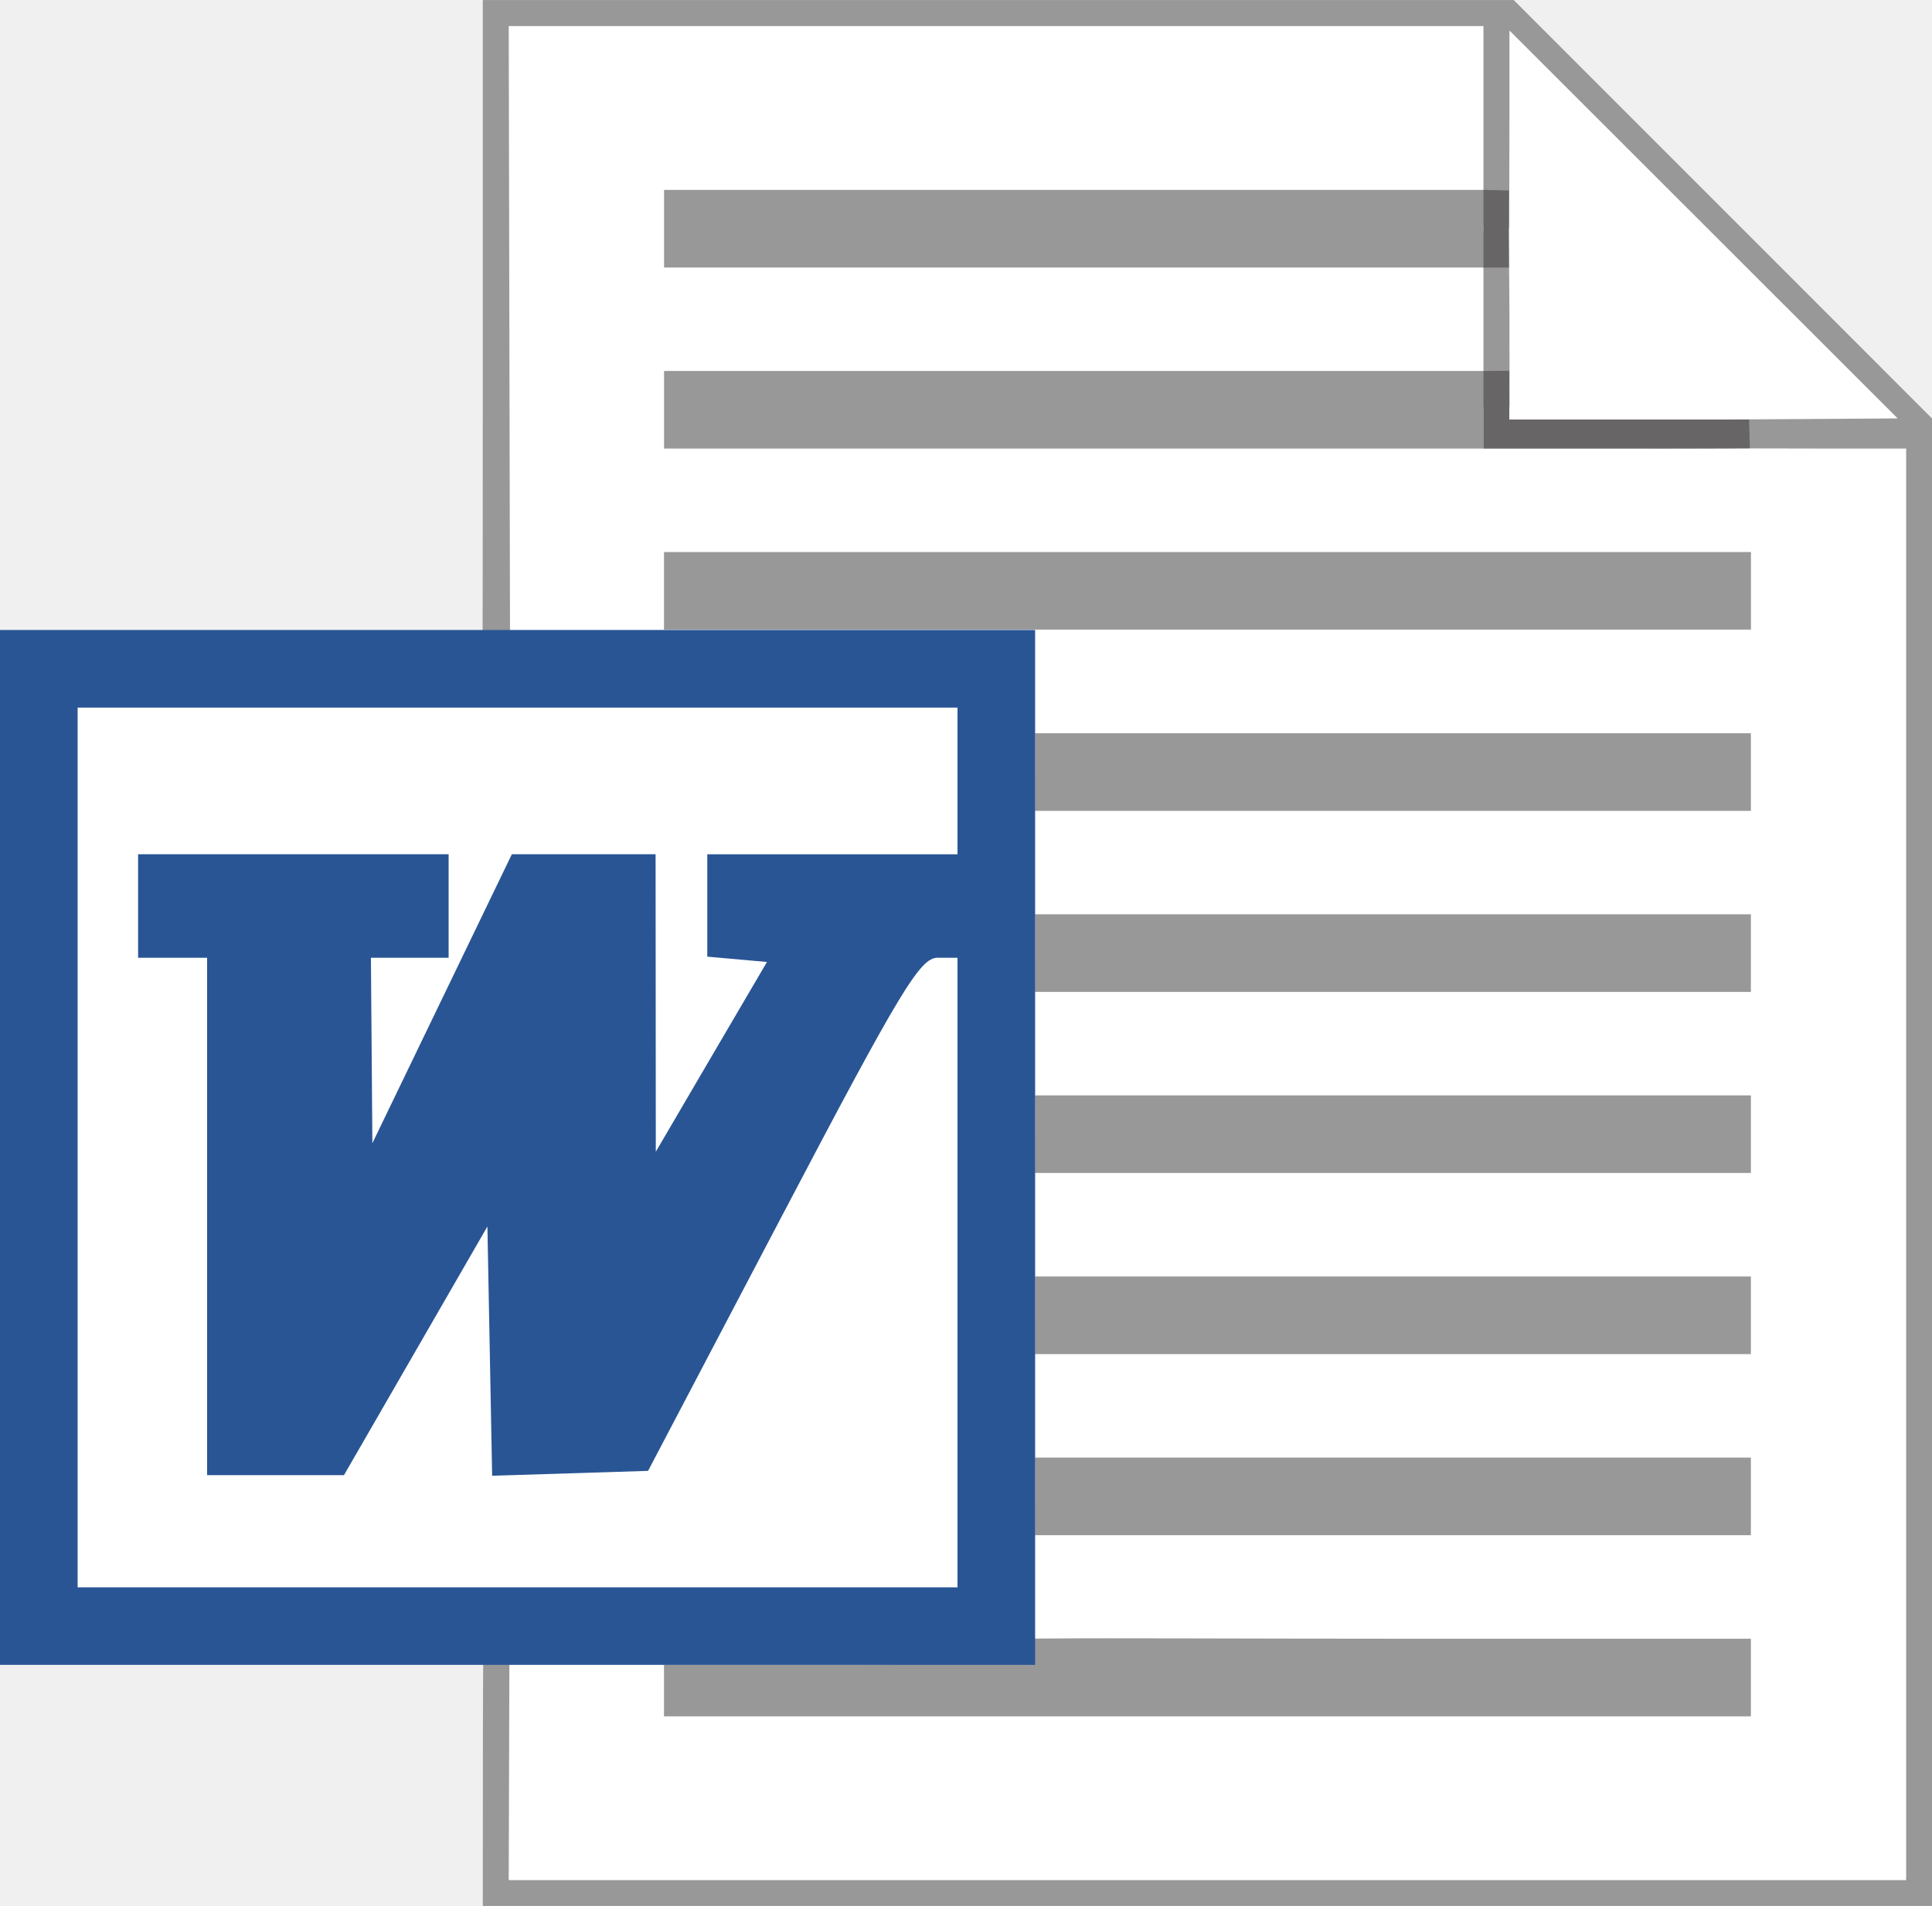
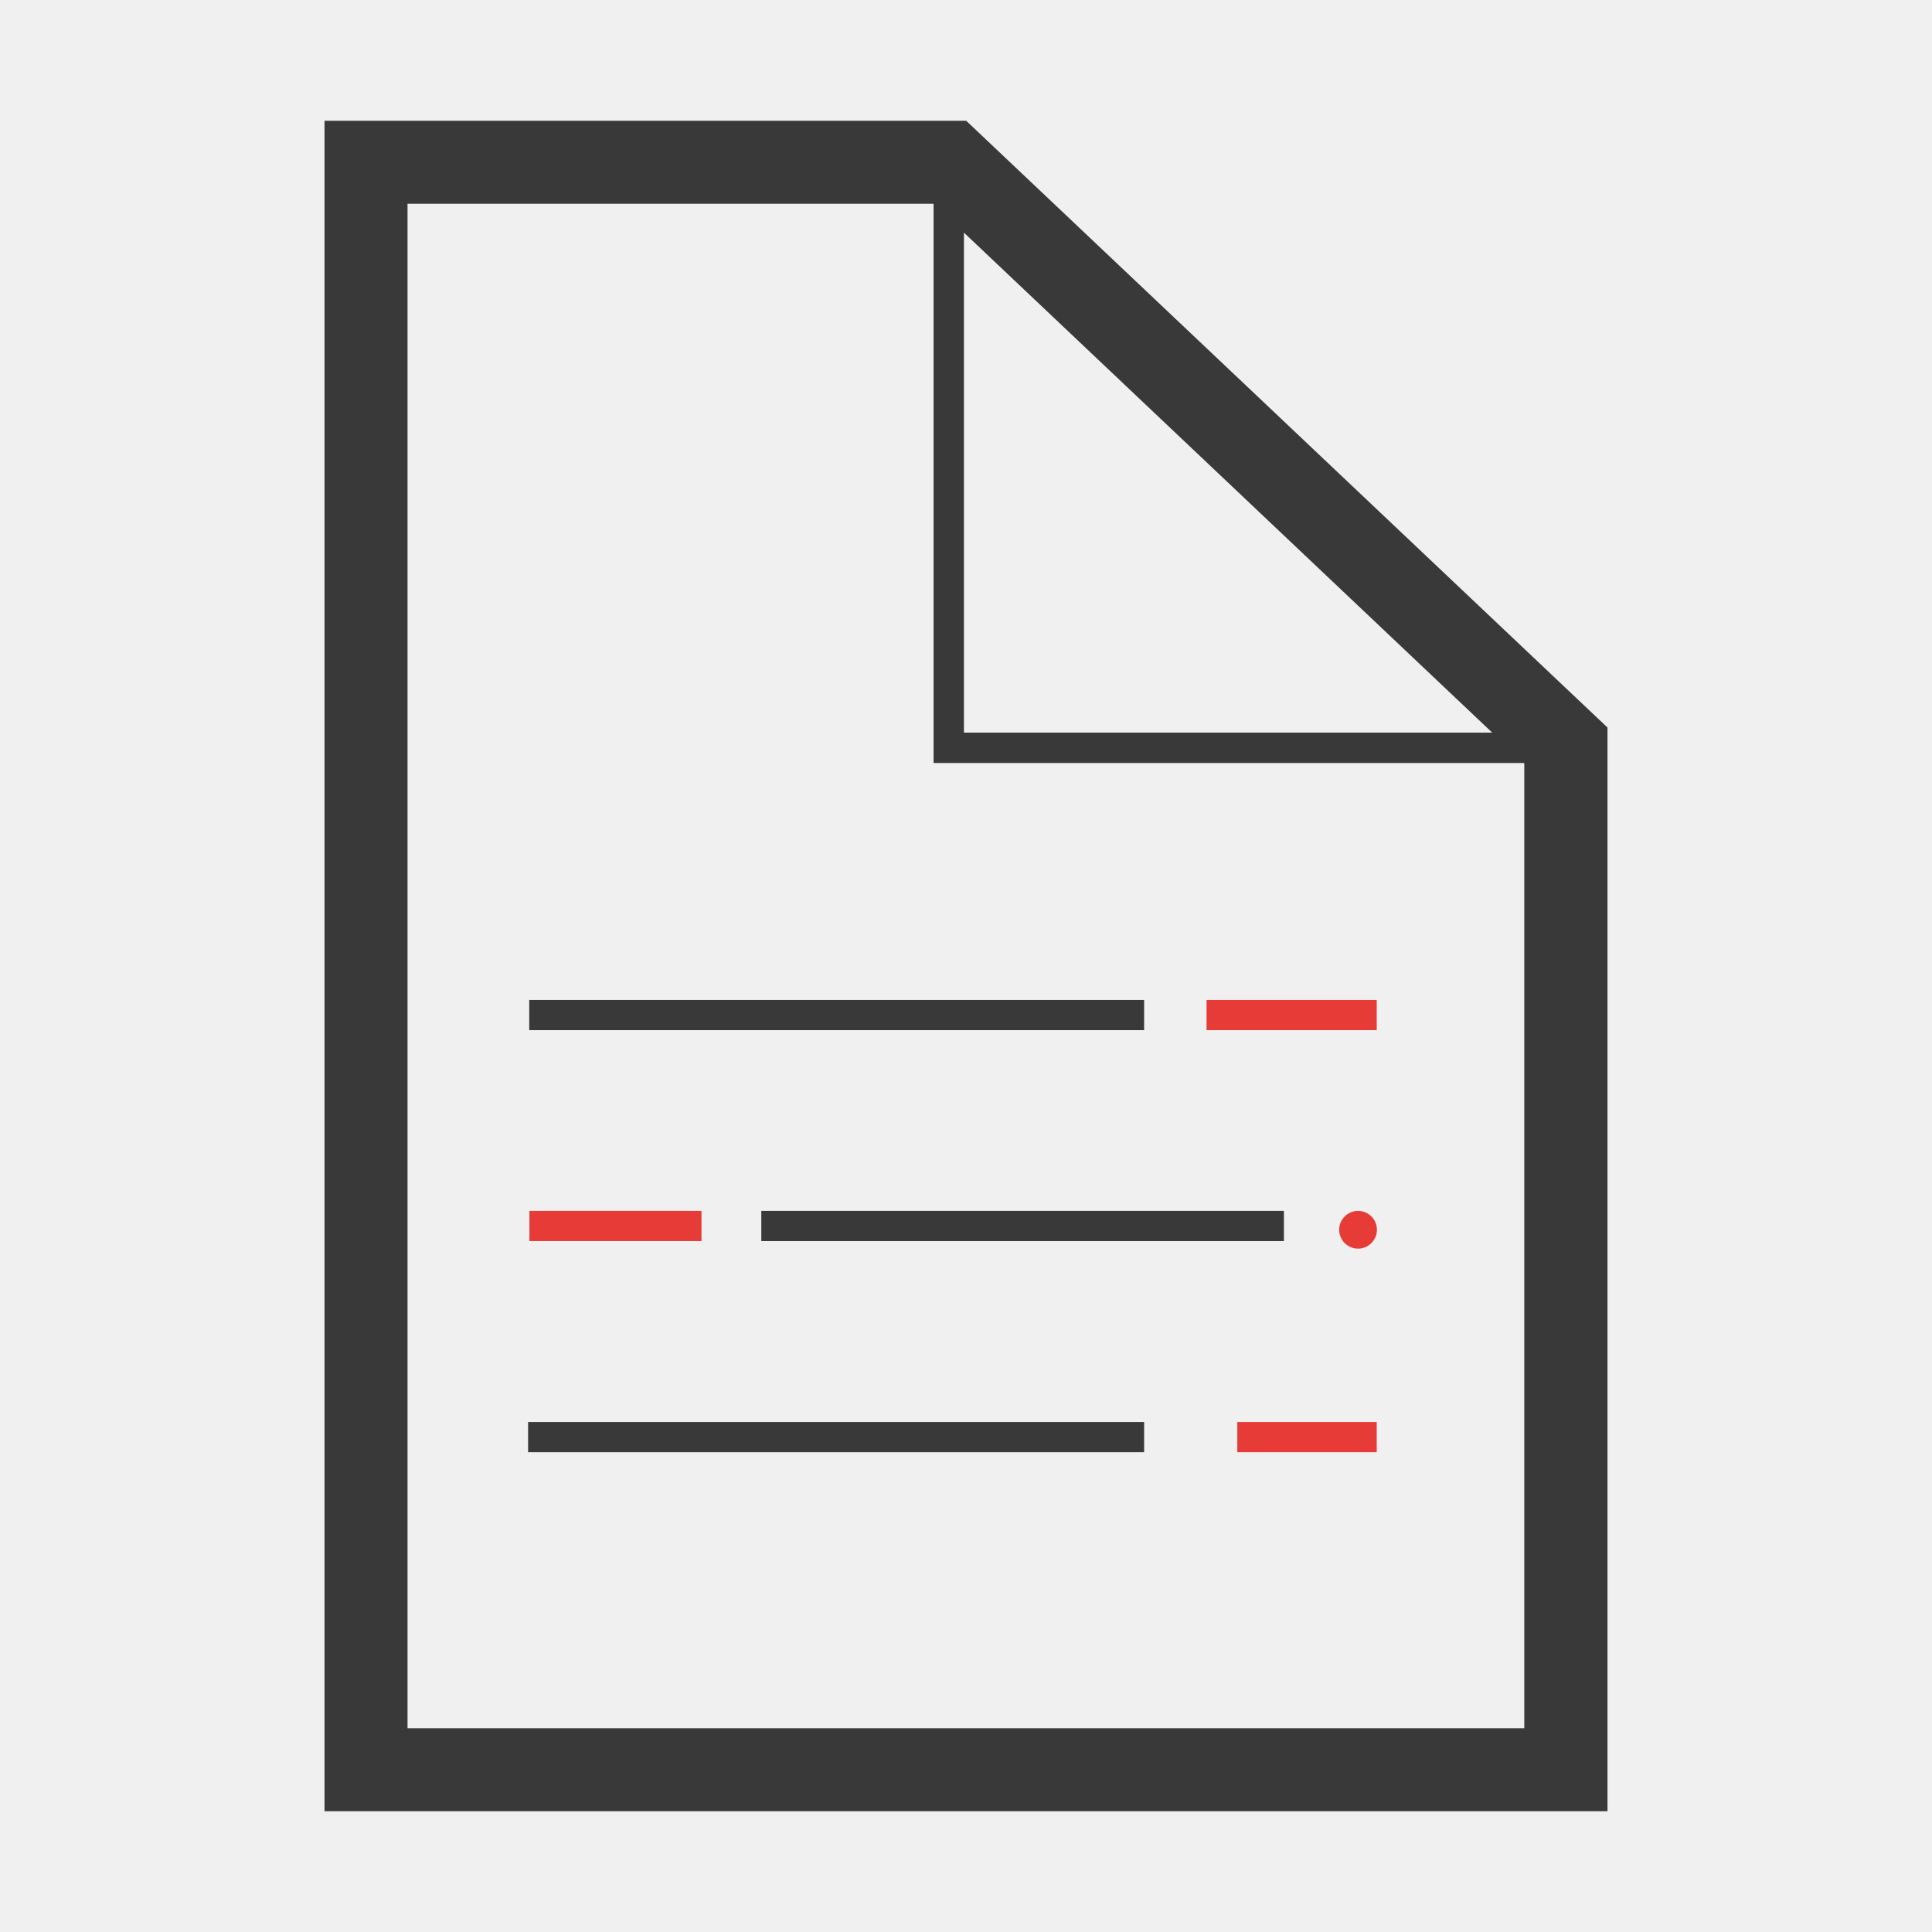
- <svg xmlns="http://www.w3.org/2000/svg" height="2467" viewBox="0.004 -0.01 26.455 26.104" width="2500">
-   <g stroke-width=".265">
-     <path d="M6.74 24.318v-1.654H.127V8.726h6.615V.103h13.88l5.727 5.73v20.138H6.741z" fill="#fff" />
-     <path d="M6.616 24.442c0-1.391.005-1.699.005-1.699l.358.015-.009 2.983h19.135V6.133h-1.063c-.854 0-2.686-.006-2.686-.006l-.687-.38 4.32-.027L20.673.407v1.091c0 .892-.005 1.616-.005 1.616s-.35-.386-.35.007c0 .394.343.11.343.11s.012.58.012 1.13l.001 1.201s-.356-.354-.356.04v.531H9.097V5.07h11.22V3.653H9.097V2.59h11.22V.346H6.97l.018 8.463-.376-.024s.003-.729.003-4.482V-.01h14.117l5.727 5.73v20.374H6.615zm2.48-1.3v-.354h2.54c2.178 0 1.04-.092 1.04-.244 0-.154 2.123-.11 6.401-.11h4.902v1.063H9.096zm5.08-2.657v-.532h9.803v1.063h-9.804zm0-2.48v-.532h9.803v1.063h-9.804zm0-2.481v-.532h9.803v1.063h-9.804zm0-2.48v-.532h9.803v1.063h-9.804zm0-2.481v-.531h9.803v1.063h-9.804zm-5.08-2.48V7.55H23.98v1.063H9.096z" fill="#999898" />
-     <path d="M20.317 5.602v-.531l.354-.004v.668h3.283l.011.394s-.269.005-1.818.005h-1.83zm0-1.948V2.59l.348.008.001 1.056z" fill="#676566" />
-     <path d="M.004 15.705V8.618h14.174v14.174H.004zm13.111 1.713v-4.311h-.273c-.24 0-.51.449-2.119 3.514l-1.845 3.514-2.135.067-.065-3.414-1.964 3.406H2.84v-7.087h-.945v-1.418h4.252v1.418H5.083l.02 2.54 1.91-3.958h1.968l.003 4.075.76-1.299.762-1.3-.817-.073V11.69h3.426V9.681H1.067V21.73h12.048z" fill="#295595" />
-   </g>
+ <svg xmlns="http://www.w3.org/2000/svg" width="800px" height="800px" viewBox="0 0 1024 1024" class="icon" version="1.1">
+   <path d="M719.8 651.8m-10 0a10 10 0 1 0 20 0 10 10 0 1 0-20 0Z" fill="#E73B37" />
+   <path d="M512.1 64H172v896h680V385.6L512.1 64z m278.8 324.3h-280v-265l280 265zM808 916H216V108h278.6l0.2 0.2v296.2h312.9l0.2 0.2V916z" fill="#39393A" />
+   <path d="M280.5 530h325.9v16H280.5z" fill="#39393A" />
+   <path d="M639.5 530h90.2v16h-90.2z" fill="#E73B37" />
+   <path d="M403.5 641.8h277v16h-277z" fill="#39393A" />
+   <path d="M280.6 641.8h91.2v16h-91.2z" fill="#E73B37" />
+   <path d="M279.9 753.7h326.5v16H279.9z" fill="#39393A" />
+   <path d="M655.8 753.7h73.9v16h-73.9z" fill="#E73B37" />
</svg>
